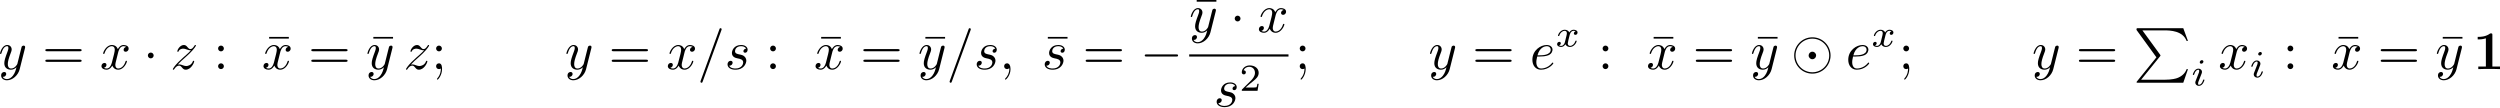
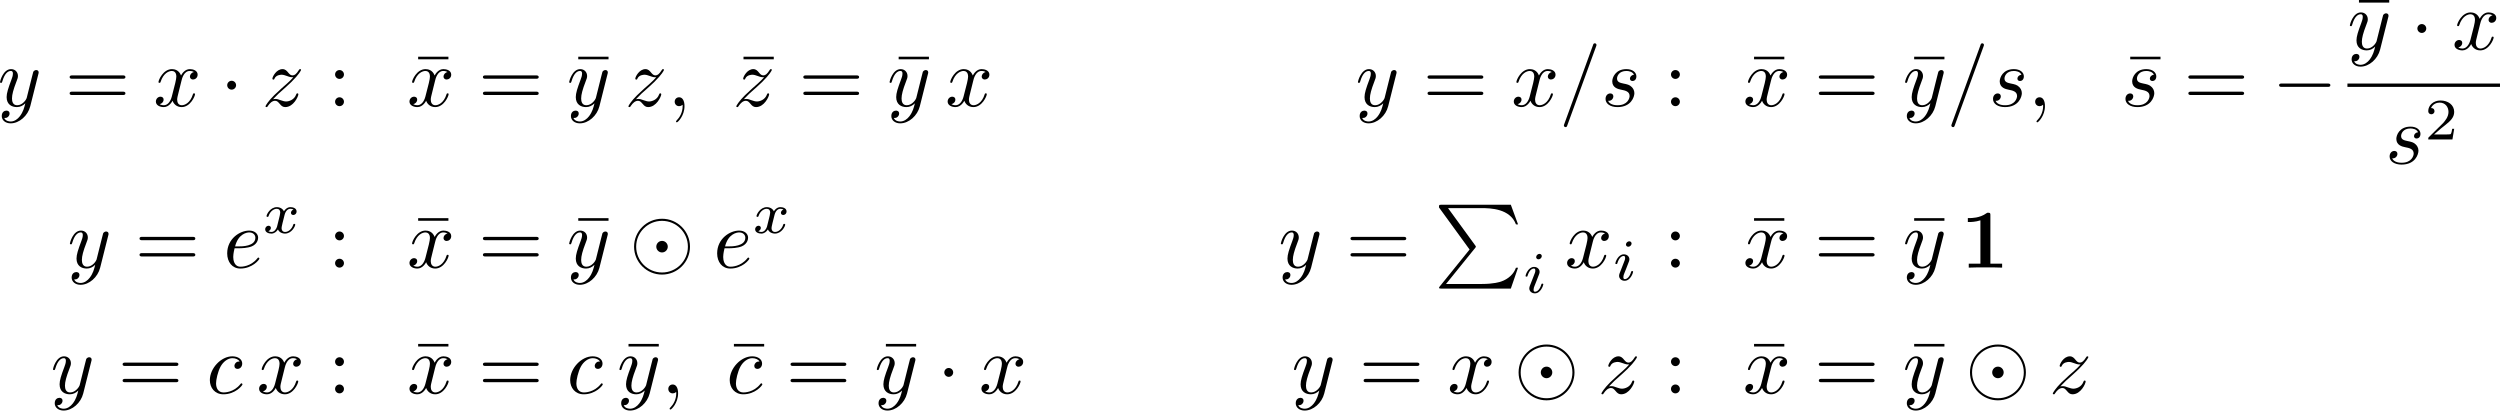
- <svg xmlns="http://www.w3.org/2000/svg" xmlns:xlink="http://www.w3.org/1999/xlink" version="1.1" width="456.474pt" height="19.561pt" viewBox=".289 -12.618 456.474 19.561">
+ <svg xmlns="http://www.w3.org/2000/svg" xmlns:xlink="http://www.w3.org/1999/xlink" version="1.1" width="297.102pt" height="48.792pt" viewBox=".289 -27.769 297.102 48.792">
  <defs>
    <path id="g0-49" d="M3.527-6.207C3.527-6.426 3.527-6.526 3.268-6.526C3.158-6.526 3.138-6.526 3.049-6.456C2.281-5.888 1.255-5.888 1.046-5.888H.847V-5.42H1.046C1.205-5.42 1.753-5.43 2.341-5.619V-.468H.956V0C1.395-.03 2.451-.03 2.939-.03S4.483-.03 4.922 0V-.468H3.527V-6.207Z" />
    <path id="g3-105" d="M2.26-4.359C2.26-4.47 2.176-4.624 1.981-4.624C1.792-4.624 1.59-4.442 1.59-4.24C1.59-4.122 1.681-3.975 1.869-3.975C2.071-3.975 2.26-4.17 2.26-4.359ZM.837-.816C.809-.725 .774-.642 .774-.523C.774-.195 1.053 .07 1.437 .07C2.134 .07 2.441-.893 2.441-.997C2.441-1.088 2.35-1.088 2.329-1.088C2.232-1.088 2.225-1.046 2.197-.969C2.036-.411 1.73-.126 1.458-.126C1.318-.126 1.283-.216 1.283-.37C1.283-.53 1.332-.663 1.395-.816C1.465-1.004 1.541-1.193 1.618-1.374C1.681-1.541 1.932-2.176 1.96-2.26C1.981-2.329 2.001-2.413 2.001-2.483C2.001-2.81 1.723-3.075 1.339-3.075C.649-3.075 .328-2.127 .328-2.008C.328-1.918 .425-1.918 .446-1.918C.544-1.918 .551-1.953 .572-2.029C.753-2.629 1.06-2.88 1.318-2.88C1.43-2.88 1.492-2.824 1.492-2.636C1.492-2.476 1.451-2.371 1.276-1.939L.837-.816Z" />
    <path id="g3-120" d="M1.736-.739C1.667-.502 1.437-.126 1.081-.126C1.06-.126 .851-.126 .704-.223C.99-.314 1.011-.565 1.011-.607C1.011-.76 .893-.865 .732-.865C.537-.865 .335-.697 .335-.439C.335-.091 .725 .07 1.067 .07C1.388 .07 1.674-.133 1.848-.425C2.015-.056 2.399 .07 2.678 .07C3.48 .07 3.905-.802 3.905-.997C3.905-1.088 3.815-1.088 3.794-1.088C3.696-1.088 3.689-1.053 3.661-.969C3.515-.488 3.096-.126 2.706-.126C2.427-.126 2.28-.314 2.28-.579C2.28-.76 2.448-1.395 2.643-2.169C2.783-2.706 3.096-2.88 3.327-2.88C3.34-2.88 3.557-2.88 3.703-2.783C3.48-2.72 3.396-2.525 3.396-2.399C3.396-2.246 3.515-2.141 3.675-2.141S4.066-2.273 4.066-2.566C4.066-2.957 3.619-3.075 3.34-3.075C2.992-3.075 2.713-2.845 2.559-2.58C2.434-2.866 2.113-3.075 1.723-3.075C.941-3.075 .495-2.218 .495-2.008C.495-1.918 .593-1.918 .614-1.918C.704-1.918 .711-1.946 .746-2.036C.921-2.58 1.36-2.88 1.702-2.88C1.932-2.88 2.12-2.755 2.12-2.42C2.12-2.28 2.036-1.932 1.974-1.695L1.736-.739Z" />
    <path id="g5-50" d="M3.522-1.269H3.285C3.264-1.116 3.194-.704 3.103-.635C3.048-.593 2.511-.593 2.413-.593H1.13C1.862-1.241 2.106-1.437 2.525-1.764C3.041-2.176 3.522-2.608 3.522-3.271C3.522-4.115 2.783-4.631 1.89-4.631C1.025-4.631 .439-4.024 .439-3.382C.439-3.027 .739-2.992 .809-2.992C.976-2.992 1.179-3.11 1.179-3.361C1.179-3.487 1.13-3.731 .767-3.731C.983-4.226 1.458-4.38 1.785-4.38C2.483-4.38 2.845-3.836 2.845-3.271C2.845-2.664 2.413-2.183 2.19-1.932L.509-.272C.439-.209 .439-.195 .439 0H3.313L3.522-1.269Z" />
    <path id="g1-0" d="M6.565-2.291C6.735-2.291 6.914-2.291 6.914-2.491S6.735-2.69 6.565-2.69H1.176C1.006-2.69 .827-2.69 .827-2.491S1.006-2.291 1.176-2.291H6.565Z" />
    <path id="g1-1" d="M1.913-2.491C1.913-2.78 1.674-3.019 1.385-3.019S.857-2.78 .857-2.491S1.096-1.963 1.385-1.963S1.913-2.202 1.913-2.491Z" />
    <path id="g1-12" d="M7.193-2.491C7.193-4.324 5.699-5.808 3.875-5.808C2.022-5.808 .548-4.304 .548-2.491C.548-.658 2.042 .827 3.866 .827C5.719 .827 7.193-.677 7.193-2.491ZM3.875 .578C2.162 .578 .797-.807 .797-2.491C.797-4.204 2.192-5.559 3.866-5.559C5.579-5.559 6.944-4.174 6.944-2.491C6.944-.777 5.549 .578 3.875 .578ZM4.553-2.491C4.553-2.869 4.244-3.178 3.875-3.178C3.477-3.178 3.188-2.849 3.188-2.491C3.188-2.112 3.497-1.803 3.866-1.803C4.264-1.803 4.553-2.132 4.553-2.491Z" />
    <path id="g4-22" d="M4.284-5.569V-5.878H.687V-5.569H4.284Z" />
    <path id="g4-58" d="M1.913-3.766C1.913-4.055 1.674-4.294 1.385-4.294S.857-4.055 .857-3.766S1.096-3.238 1.385-3.238S1.913-3.477 1.913-3.766ZM1.913-.528C1.913-.817 1.674-1.056 1.385-1.056S.857-.817 .857-.528S1.096 0 1.385 0S1.913-.239 1.913-.528Z" />
-     <path id="g4-59" d="M1.913-3.766C1.913-4.055 1.674-4.294 1.385-4.294S.857-4.055 .857-3.766S1.096-3.238 1.385-3.238S1.913-3.477 1.913-3.766ZM1.724-.11C1.724 .169 1.724 .946 1.086 1.684C1.016 1.763 1.016 1.783 1.016 1.813C1.016 1.883 1.066 1.923 1.116 1.923C1.225 1.923 1.943 1.126 1.943-.03C1.943-.319 1.923-1.056 1.385-1.056C1.036-1.056 .857-.787 .857-.528S1.026 0 1.385 0C1.435 0 1.455 0 1.465-.01C1.534-.02 1.644-.04 1.724-.11Z" />
    <path id="g4-61" d="M6.844-3.258C6.994-3.258 7.183-3.258 7.183-3.457S6.994-3.656 6.854-3.656H.887C.747-3.656 .558-3.656 .558-3.457S.747-3.258 .897-3.258H6.844ZM6.854-1.325C6.994-1.325 7.183-1.325 7.183-1.524S6.994-1.724 6.844-1.724H.897C.747-1.724 .558-1.724 .558-1.524S.747-1.325 .887-1.325H6.854Z" />
    <path id="g6-80" d="M4.194 5.32L.658 9.694C.578 9.793 .568 9.813 .568 9.853C.568 9.963 .658 9.963 .837 9.963H9.096L9.953 7.482H9.704C9.455 8.229 8.787 8.837 7.94 9.126C7.781 9.176 7.093 9.415 5.629 9.415H1.395L4.852 5.141C4.922 5.051 4.941 5.021 4.941 4.981S4.932 4.932 4.872 4.842L1.634 .399H5.579C6.715 .399 9.006 .468 9.704 2.331H9.953L9.096 0H.837C.568 0 .558 .01 .558 .319L4.194 5.32Z" />
    <path id="g2-59" d="M2.022-.01C2.022-.667 1.773-1.056 1.385-1.056C1.056-1.056 .857-.807 .857-.528C.857-.259 1.056 0 1.385 0C1.504 0 1.634-.04 1.733-.13C1.763-.149 1.773-.159 1.783-.159S1.803-.149 1.803-.01C1.803 .727 1.455 1.325 1.126 1.654C1.016 1.763 1.016 1.783 1.016 1.813C1.016 1.883 1.066 1.923 1.116 1.923C1.225 1.923 2.022 1.156 2.022-.01Z" />
    <path id="g2-61" d="M4.374-7.093C4.423-7.223 4.423-7.263 4.423-7.273C4.423-7.382 4.334-7.472 4.224-7.472C4.154-7.472 4.085-7.442 4.055-7.382L.598 2.112C.548 2.242 .548 2.281 .548 2.291C.548 2.401 .638 2.491 .747 2.491C.877 2.491 .907 2.421 .966 2.252L4.374-7.093Z" />
+     <path id="g2-99" d="M3.945-3.786C3.786-3.786 3.646-3.786 3.507-3.646C3.347-3.497 3.328-3.328 3.328-3.258C3.328-3.019 3.507-2.909 3.696-2.909C3.985-2.909 4.254-3.148 4.254-3.547C4.254-4.035 3.786-4.403 3.078-4.403C1.733-4.403 .408-2.979 .408-1.574C.408-.677 .986 .11 2.022 .11C3.447 .11 4.284-.946 4.284-1.066C4.284-1.126 4.224-1.196 4.164-1.196C4.115-1.196 4.095-1.176 4.035-1.096C3.248-.11 2.162-.11 2.042-.11C1.415-.11 1.146-.598 1.146-1.196C1.146-1.604 1.345-2.57 1.684-3.188C1.993-3.756 2.54-4.184 3.088-4.184C3.427-4.184 3.806-4.055 3.945-3.786Z" />
    <path id="g2-101" d="M1.863-2.301C2.152-2.301 2.889-2.321 3.387-2.531C4.085-2.829 4.134-3.417 4.134-3.557C4.134-3.995 3.756-4.403 3.068-4.403C1.963-4.403 .458-3.437 .458-1.694C.458-.677 1.046 .11 2.022 .11C3.447 .11 4.284-.946 4.284-1.066C4.284-1.126 4.224-1.196 4.164-1.196C4.115-1.196 4.095-1.176 4.035-1.096C3.248-.11 2.162-.11 2.042-.11C1.265-.11 1.176-.946 1.176-1.265C1.176-1.385 1.186-1.694 1.335-2.301H1.863ZM1.395-2.521C1.783-4.035 2.809-4.184 3.068-4.184C3.537-4.184 3.806-3.895 3.806-3.557C3.806-2.521 2.212-2.521 1.803-2.521H1.395Z" />
    <path id="g2-115" d="M3.895-3.726C3.616-3.716 3.417-3.497 3.417-3.278C3.417-3.138 3.507-2.989 3.726-2.989S4.184-3.158 4.184-3.547C4.184-3.995 3.756-4.403 2.999-4.403C1.684-4.403 1.315-3.387 1.315-2.949C1.315-2.172 2.052-2.022 2.341-1.963C2.859-1.863 3.377-1.753 3.377-1.205C3.377-.946 3.148-.11 1.953-.11C1.813-.11 1.046-.11 .817-.638C1.196-.588 1.445-.887 1.445-1.166C1.445-1.395 1.285-1.514 1.076-1.514C.817-1.514 .518-1.305 .518-.857C.518-.289 1.086 .11 1.943 .11C3.557 .11 3.945-1.096 3.945-1.544C3.945-1.903 3.756-2.152 3.636-2.271C3.367-2.55 3.078-2.6 2.64-2.69C2.281-2.77 1.883-2.839 1.883-3.288C1.883-3.577 2.122-4.184 2.999-4.184C3.248-4.184 3.746-4.115 3.895-3.726Z" />
    <path id="g2-120" d="M3.328-3.009C3.387-3.268 3.616-4.184 4.314-4.184C4.364-4.184 4.603-4.184 4.812-4.055C4.533-4.005 4.334-3.756 4.334-3.517C4.334-3.357 4.443-3.168 4.712-3.168C4.932-3.168 5.25-3.347 5.25-3.746C5.25-4.264 4.663-4.403 4.324-4.403C3.746-4.403 3.397-3.875 3.278-3.646C3.029-4.304 2.491-4.403 2.202-4.403C1.166-4.403 .598-3.118 .598-2.869C.598-2.77 .697-2.77 .717-2.77C.797-2.77 .827-2.79 .847-2.879C1.186-3.935 1.843-4.184 2.182-4.184C2.371-4.184 2.72-4.095 2.72-3.517C2.72-3.208 2.55-2.54 2.182-1.146C2.022-.528 1.674-.11 1.235-.11C1.176-.11 .946-.11 .737-.239C.986-.289 1.205-.498 1.205-.777C1.205-1.046 .986-1.126 .837-1.126C.538-1.126 .289-.867 .289-.548C.289-.09 .787 .11 1.225 .11C1.883 .11 2.242-.588 2.271-.648C2.391-.279 2.75 .11 3.347 .11C4.374 .11 4.941-1.176 4.941-1.425C4.941-1.524 4.852-1.524 4.822-1.524C4.732-1.524 4.712-1.484 4.692-1.415C4.364-.349 3.686-.11 3.367-.11C2.979-.11 2.819-.428 2.819-.767C2.819-.986 2.879-1.205 2.989-1.644L3.328-3.009Z" />
    <path id="g2-121" d="M4.842-3.796C4.882-3.935 4.882-3.955 4.882-4.025C4.882-4.204 4.742-4.294 4.593-4.294C4.493-4.294 4.334-4.234 4.244-4.085C4.224-4.035 4.144-3.726 4.105-3.547C4.035-3.288 3.965-3.019 3.905-2.75L3.457-.956C3.417-.807 2.989-.11 2.331-.11C1.823-.11 1.714-.548 1.714-.917C1.714-1.375 1.883-1.993 2.222-2.869C2.381-3.278 2.421-3.387 2.421-3.587C2.421-4.035 2.102-4.403 1.604-4.403C.658-4.403 .289-2.959 .289-2.869C.289-2.77 .389-2.77 .408-2.77C.508-2.77 .518-2.79 .568-2.949C.837-3.885 1.235-4.184 1.574-4.184C1.654-4.184 1.823-4.184 1.823-3.866C1.823-3.616 1.724-3.357 1.654-3.168C1.255-2.112 1.076-1.544 1.076-1.076C1.076-.189 1.704 .11 2.291 .11C2.68 .11 3.019-.06 3.298-.339C3.168 .179 3.049 .667 2.65 1.196C2.391 1.534 2.012 1.823 1.554 1.823C1.415 1.823 .966 1.793 .797 1.405C.956 1.405 1.086 1.405 1.225 1.285C1.325 1.196 1.425 1.066 1.425 .877C1.425 .568 1.156 .528 1.056 .528C.827 .528 .498 .687 .498 1.176C.498 1.674 .936 2.042 1.554 2.042C2.58 2.042 3.606 1.136 3.885 .01L4.842-3.796Z" />
    <path id="g2-122" d="M1.325-.827C1.863-1.405 2.152-1.654 2.511-1.963C2.511-1.973 3.128-2.501 3.487-2.859C4.433-3.786 4.653-4.264 4.653-4.304C4.653-4.403 4.563-4.403 4.543-4.403C4.473-4.403 4.443-4.384 4.394-4.294C4.095-3.816 3.885-3.656 3.646-3.656S3.288-3.806 3.138-3.975C2.949-4.204 2.78-4.403 2.451-4.403C1.704-4.403 1.245-3.477 1.245-3.268C1.245-3.218 1.275-3.158 1.365-3.158S1.474-3.208 1.494-3.268C1.684-3.726 2.262-3.736 2.341-3.736C2.55-3.736 2.74-3.666 2.969-3.587C3.367-3.437 3.477-3.437 3.736-3.437C3.377-3.009 2.54-2.291 2.351-2.132L1.455-1.295C.777-.628 .428-.06 .428 .01C.428 .11 .528 .11 .548 .11C.628 .11 .648 .09 .707-.02C.936-.369 1.235-.638 1.554-.638C1.783-.638 1.883-.548 2.132-.259C2.301-.05 2.481 .11 2.77 .11C3.756 .11 4.334-1.156 4.334-1.425C4.334-1.474 4.294-1.524 4.214-1.524C4.125-1.524 4.105-1.465 4.075-1.395C3.846-.747 3.208-.558 2.879-.558C2.68-.558 2.501-.618 2.291-.687C1.953-.817 1.803-.857 1.594-.857C1.574-.857 1.415-.857 1.325-.827Z" />
  </defs>
  <g id="page1">
-     <use x="0" y="0" xlink:href="#g2-121" />
-     <use x="8.009" y="0" xlink:href="#g4-61" />
-     <use x="18.525" y="0" xlink:href="#g2-120" />
-     <use x="26.433" y="0" xlink:href="#g1-1" />
-     <use x="31.414" y="0" xlink:href="#g2-122" />
-     <use x="39.253" y="0" xlink:href="#g4-58" />
-     <use x="48.742" y="0" xlink:href="#g4-22" />
-     <use x="48.109" y="0" xlink:href="#g2-120" />
-     <use x="56.57" y="0" xlink:href="#g4-61" />
-     <use x="67.77" y="0" xlink:href="#g4-22" />
-     <use x="67.086" y="0" xlink:href="#g2-121" />
-     <use x="73.988" y="0" xlink:href="#g2-122" />
-     <use x="79.06" y="0" xlink:href="#g4-59" />
-     <use x="103.413" y="0" xlink:href="#g2-121" />
-     <use x="111.422" y="0" xlink:href="#g4-61" />
-     <use x="121.938" y="0" xlink:href="#g2-120" />
-     <use x="127.632" y="0" xlink:href="#g2-61" />
-     <use x="132.613" y="0" xlink:href="#g2-115" />
-     <use x="140.051" y="0" xlink:href="#g4-58" />
-     <use x="149.539" y="0" xlink:href="#g4-22" />
-     <use x="148.906" y="0" xlink:href="#g2-120" />
-     <use x="157.368" y="0" xlink:href="#g4-61" />
-     <use x="168.567" y="0" xlink:href="#g4-22" />
-     <use x="167.884" y="0" xlink:href="#g2-121" />
-     <use x="173.126" y="0" xlink:href="#g2-61" />
-     <use x="178.107" y="0" xlink:href="#g2-115" />
-     <use x="182.777" y="0" xlink:href="#g2-59" />
-     <use x="190.923" y="0" xlink:href="#g4-22" />
-     <use x="190.526" y="0" xlink:href="#g2-115" />
-     <use x="197.963" y="0" xlink:href="#g4-61" />
-     <use x="208.479" y="0" xlink:href="#g1-0" />
-     <use x="218.107" y="-6.74" xlink:href="#g4-22" />
-     <use x="217.423" y="-6.74" xlink:href="#g2-121" />
-     <use x="224.879" y="-6.74" xlink:href="#g1-1" />
-     <use x="229.86" y="-6.74" xlink:href="#g2-120" />
-     <rect x="217.423" y="-2.69" height=".398" width="18.131" />
-     <use x="221.919" y="6.834" xlink:href="#g2-115" />
-     <use x="226.589" y="3.956" xlink:href="#g5-50" />
-     <use x="236.75" y="0" xlink:href="#g4-59" />
-     <use x="261.103" y="0" xlink:href="#g2-121" />
-     <use x="269.112" y="0" xlink:href="#g4-61" />
-     <use x="279.628" y="0" xlink:href="#g2-101" />
-     <use x="284.267" y="-4.113" xlink:href="#g3-120" />
-     <use x="292.05" y="0" xlink:href="#g4-58" />
-     <use x="301.539" y="0" xlink:href="#g4-22" />
-     <use x="300.906" y="0" xlink:href="#g2-120" />
-     <use x="309.367" y="0" xlink:href="#g4-61" />
-     <use x="320.567" y="0" xlink:href="#g4-22" />
-     <use x="319.883" y="0" xlink:href="#g2-121" />
-     <use x="327.339" y="0" xlink:href="#g1-12" />
-     <use x="337.302" y="0" xlink:href="#g2-101" />
-     <use x="341.941" y="-4.113" xlink:href="#g3-120" />
-     <use x="346.957" y="0" xlink:href="#g4-59" />
-     <use x="371.31" y="0" xlink:href="#g2-121" />
-     <use x="379.319" y="0" xlink:href="#g4-61" />
-     <use x="389.835" y="-7.472" xlink:href="#g6-80" />
-     <use x="400.351" y="2.989" xlink:href="#g3-105" />
-     <use x="405.328" y="0" xlink:href="#g2-120" />
-     <use x="411.022" y="1.494" xlink:href="#g3-105" />
-     <use x="417.106" y="0" xlink:href="#g4-58" />
-     <use x="426.595" y="0" xlink:href="#g4-22" />
-     <use x="425.962" y="0" xlink:href="#g2-120" />
-     <use x="434.423" y="0" xlink:href="#g4-61" />
-     <use x="445.623" y="0" xlink:href="#g4-22" />
-     <use x="444.939" y="0" xlink:href="#g2-121" />
-     <use x="451.842" y="0" xlink:href="#g0-49" />
+     <use x="0" y="-15.152" xlink:href="#g2-121" />
+     <use x="8.009" y="-15.152" xlink:href="#g4-61" />
+     <use x="18.525" y="-15.152" xlink:href="#g2-120" />
+     <use x="26.433" y="-15.152" xlink:href="#g1-1" />
+     <use x="31.414" y="-15.152" xlink:href="#g2-122" />
+     <use x="39.253" y="-15.152" xlink:href="#g4-58" />
+     <use x="49.295" y="-15.152" xlink:href="#g4-22" />
+     <use x="48.662" y="-15.152" xlink:href="#g2-120" />
+     <use x="57.123" y="-15.152" xlink:href="#g4-61" />
+     <use x="68.323" y="-15.152" xlink:href="#g4-22" />
+     <use x="67.64" y="-15.152" xlink:href="#g2-121" />
+     <use x="74.542" y="-15.152" xlink:href="#g2-122" />
+     <use x="79.613" y="-15.152" xlink:href="#g2-59" />
+     <use x="87.96" y="-15.152" xlink:href="#g4-22" />
+     <use x="87.362" y="-15.152" xlink:href="#g2-122" />
+     <use x="95.2" y="-15.152" xlink:href="#g4-61" />
+     <use x="106.4" y="-15.152" xlink:href="#g4-22" />
+     <use x="105.717" y="-15.152" xlink:href="#g2-121" />
+     <use x="112.619" y="-15.152" xlink:href="#g2-120" />
+     <use x="161.375" y="-15.152" xlink:href="#g2-121" />
+     <use x="169.384" y="-15.152" xlink:href="#g4-61" />
+     <use x="179.9" y="-15.152" xlink:href="#g2-120" />
+     <use x="185.594" y="-15.152" xlink:href="#g2-61" />
+     <use x="190.575" y="-15.152" xlink:href="#g2-115" />
+     <use x="198.013" y="-15.152" xlink:href="#g4-58" />
+     <use x="208.055" y="-15.152" xlink:href="#g4-22" />
+     <use x="207.422" y="-15.152" xlink:href="#g2-120" />
+     <use x="215.883" y="-15.152" xlink:href="#g4-61" />
+     <use x="227.083" y="-15.152" xlink:href="#g4-22" />
+     <use x="226.399" y="-15.152" xlink:href="#g2-121" />
+     <use x="231.641" y="-15.152" xlink:href="#g2-61" />
+     <use x="236.622" y="-15.152" xlink:href="#g2-115" />
+     <use x="241.292" y="-15.152" xlink:href="#g2-59" />
+     <use x="252.76" y="-15.152" xlink:href="#g4-22" />
+     <use x="252.362" y="-15.152" xlink:href="#g2-115" />
+     <use x="259.799" y="-15.152" xlink:href="#g4-61" />
+     <use x="270.315" y="-15.152" xlink:href="#g1-0" />
+     <use x="279.943" y="-21.891" xlink:href="#g4-22" />
+     <use x="279.259" y="-21.891" xlink:href="#g2-121" />
+     <use x="286.715" y="-21.891" xlink:href="#g1-1" />
+     <use x="291.697" y="-21.891" xlink:href="#g2-120" />
+     <rect x="279.259" y="-17.841" height=".398" width="18.131" />
+     <use x="283.755" y="-8.318" xlink:href="#g2-115" />
+     <use x="288.425" y="-11.196" xlink:href="#g5-50" />
+     <use x="8.306" y="4.036" xlink:href="#g2-121" />
+     <use x="16.315" y="4.036" xlink:href="#g4-61" />
+     <use x="26.831" y="4.036" xlink:href="#g2-101" />
+     <use x="31.47" y="-.077" xlink:href="#g3-120" />
+     <use x="39.253" y="4.036" xlink:href="#g4-58" />
+     <use x="49.295" y="4.036" xlink:href="#g4-22" />
+     <use x="48.662" y="4.036" xlink:href="#g2-120" />
+     <use x="57.123" y="4.036" xlink:href="#g4-61" />
+     <use x="68.323" y="4.036" xlink:href="#g4-22" />
+     <use x="67.64" y="4.036" xlink:href="#g2-121" />
+     <use x="75.095" y="4.036" xlink:href="#g1-12" />
+     <use x="85.058" y="4.036" xlink:href="#g2-101" />
+     <use x="89.697" y="-.077" xlink:href="#g3-120" />
+     <use x="152.216" y="4.036" xlink:href="#g2-121" />
+     <use x="160.225" y="4.036" xlink:href="#g4-61" />
+     <use x="170.741" y="-3.436" xlink:href="#g6-80" />
+     <use x="181.257" y="7.025" xlink:href="#g3-105" />
+     <use x="186.234" y="4.036" xlink:href="#g2-120" />
+     <use x="191.928" y="5.53" xlink:href="#g3-105" />
+     <use x="198.013" y="4.036" xlink:href="#g4-58" />
+     <use x="208.055" y="4.036" xlink:href="#g4-22" />
+     <use x="207.422" y="4.036" xlink:href="#g2-120" />
+     <use x="215.883" y="4.036" xlink:href="#g4-61" />
+     <use x="227.083" y="4.036" xlink:href="#g4-22" />
+     <use x="226.399" y="4.036" xlink:href="#g2-121" />
+     <use x="233.301" y="4.036" xlink:href="#g0-49" />
+     <use x="6.295" y="18.98" xlink:href="#g2-121" />
+     <use x="14.304" y="18.98" xlink:href="#g4-61" />
+     <use x="24.82" y="18.98" xlink:href="#g2-99" />
+     <use x="30.792" y="18.98" xlink:href="#g2-120" />
+     <use x="39.253" y="18.98" xlink:href="#g4-58" />
+     <use x="49.295" y="18.98" xlink:href="#g4-22" />
+     <use x="48.662" y="18.98" xlink:href="#g2-120" />
+     <use x="57.123" y="18.98" xlink:href="#g4-61" />
+     <use x="67.64" y="18.98" xlink:href="#g2-99" />
+     <use x="74.295" y="18.98" xlink:href="#g4-22" />
+     <use x="73.611" y="18.98" xlink:href="#g2-121" />
+     <use x="78.853" y="18.98" xlink:href="#g2-59" />
+     <use x="86.82" y="18.98" xlink:href="#g4-22" />
+     <use x="86.602" y="18.98" xlink:href="#g2-99" />
+     <use x="93.681" y="18.98" xlink:href="#g4-61" />
+     <use x="104.881" y="18.98" xlink:href="#g4-22" />
+     <use x="104.197" y="18.98" xlink:href="#g2-121" />
+     <use x="111.653" y="18.98" xlink:href="#g1-1" />
+     <use x="116.634" y="18.98" xlink:href="#g2-120" />
+     <use x="153.778" y="18.98" xlink:href="#g2-121" />
+     <use x="161.787" y="18.98" xlink:href="#g4-61" />
+     <use x="172.304" y="18.98" xlink:href="#g2-120" />
+     <use x="180.211" y="18.98" xlink:href="#g1-12" />
+     <use x="190.174" y="18.98" xlink:href="#g2-122" />
+     <use x="198.013" y="18.98" xlink:href="#g4-58" />
+     <use x="208.055" y="18.98" xlink:href="#g4-22" />
+     <use x="207.422" y="18.98" xlink:href="#g2-120" />
+     <use x="215.883" y="18.98" xlink:href="#g4-61" />
+     <use x="227.083" y="18.98" xlink:href="#g4-22" />
+     <use x="226.399" y="18.98" xlink:href="#g2-121" />
+     <use x="233.855" y="18.98" xlink:href="#g1-12" />
+     <use x="243.817" y="18.98" xlink:href="#g2-122" />
  </g>
</svg>
